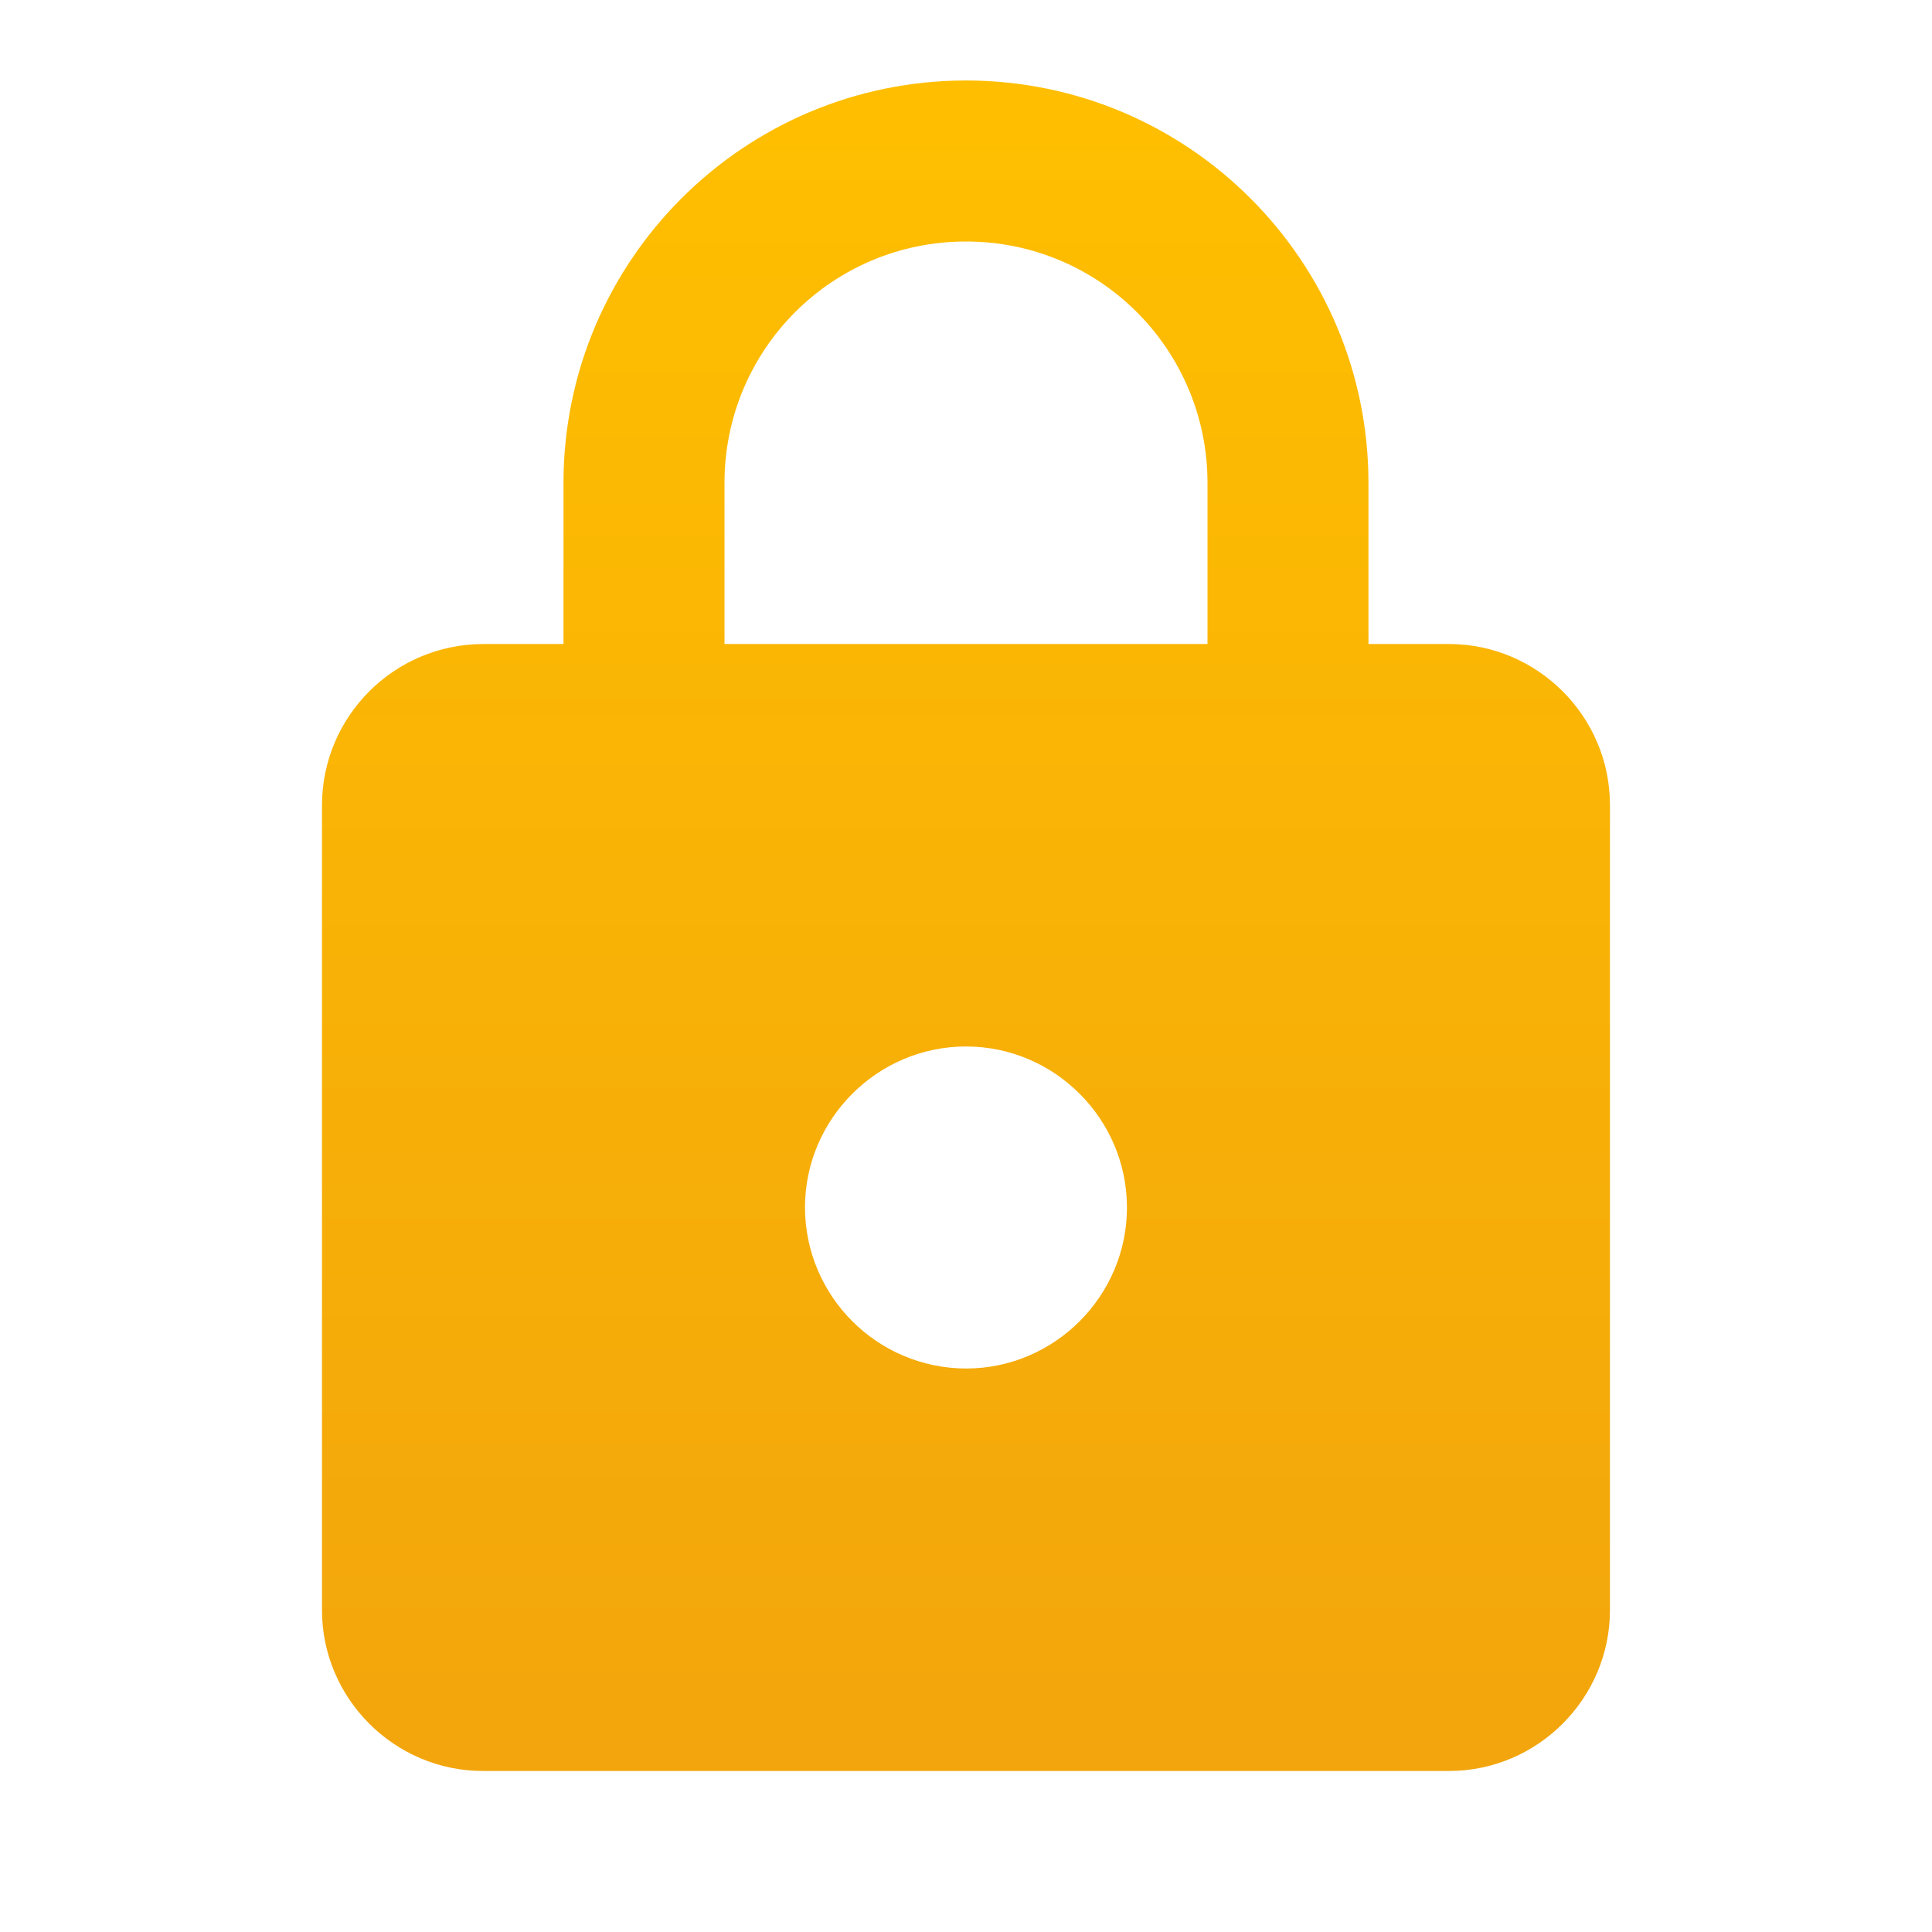
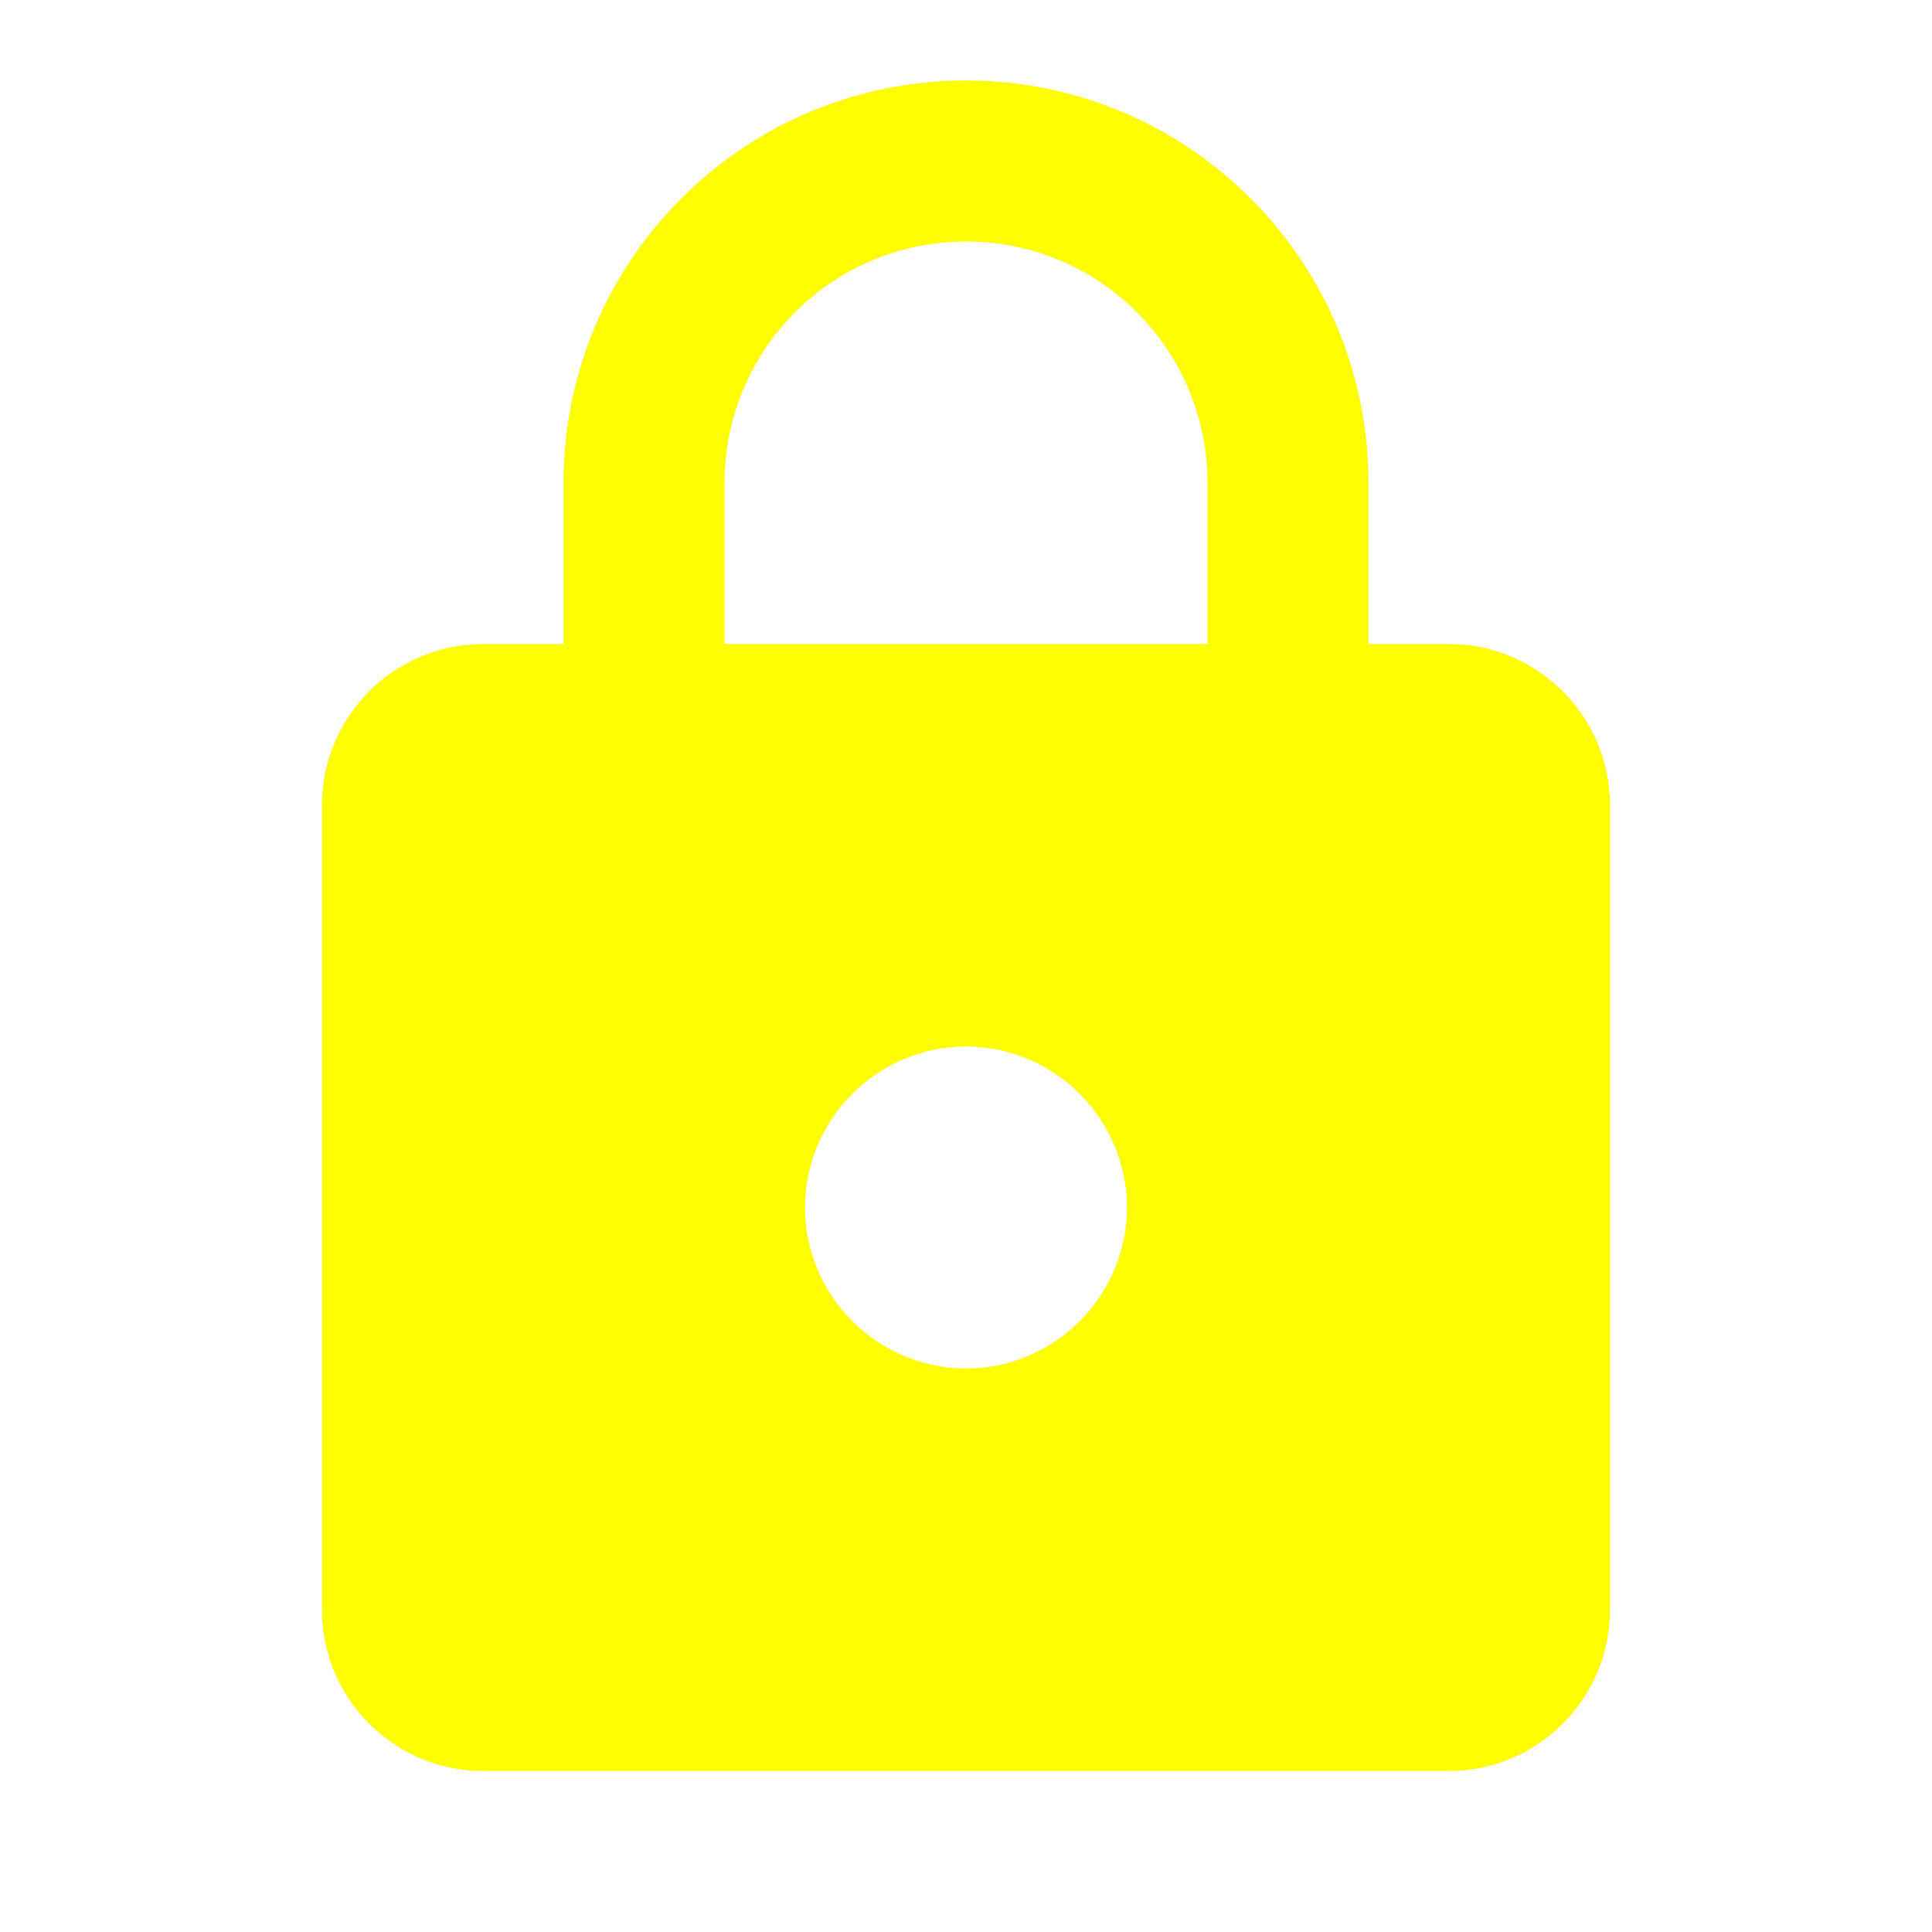
<svg xmlns="http://www.w3.org/2000/svg" width="32" height="32" fill="none">
  <path d="M24 10.667h-1.334V8A6.669 6.669 0 0 0 16 1.333 6.67 6.67 0 0 0 9.333 8v2.667H8a2.675 2.675 0 0 0-2.667 2.666v13.334c0 1.466 1.2 2.666 2.667 2.666h16c1.466 0 2.666-1.2 2.666-2.666V13.333c0-1.466-1.2-2.666-2.666-2.666Zm-8 12A2.675 2.675 0 0 1 13.333 20c0-1.467 1.2-2.667 2.667-2.667 1.466 0 2.666 1.2 2.666 2.667 0 1.467-1.2 2.667-2.666 2.667Zm-4-12V8c0-2.213 1.786-4 4-4 2.213 0 4 1.787 4 4v2.667h-8Z" fill="url(#a)" />
  <defs>
    <linearGradient id="a" x1="16" y1="1.333" x2="16" y2="29.333" gradientUnits="userSpaceOnUse">
-       <stop stop-color="#FFBF00" />
-       <stop offset="1" stop-color="#F2A50C" />
+       <stop stop-color="#fffe00" />
+       <stop offset="1" stop-color="#fffe00" />
    </linearGradient>
  </defs>
</svg>
